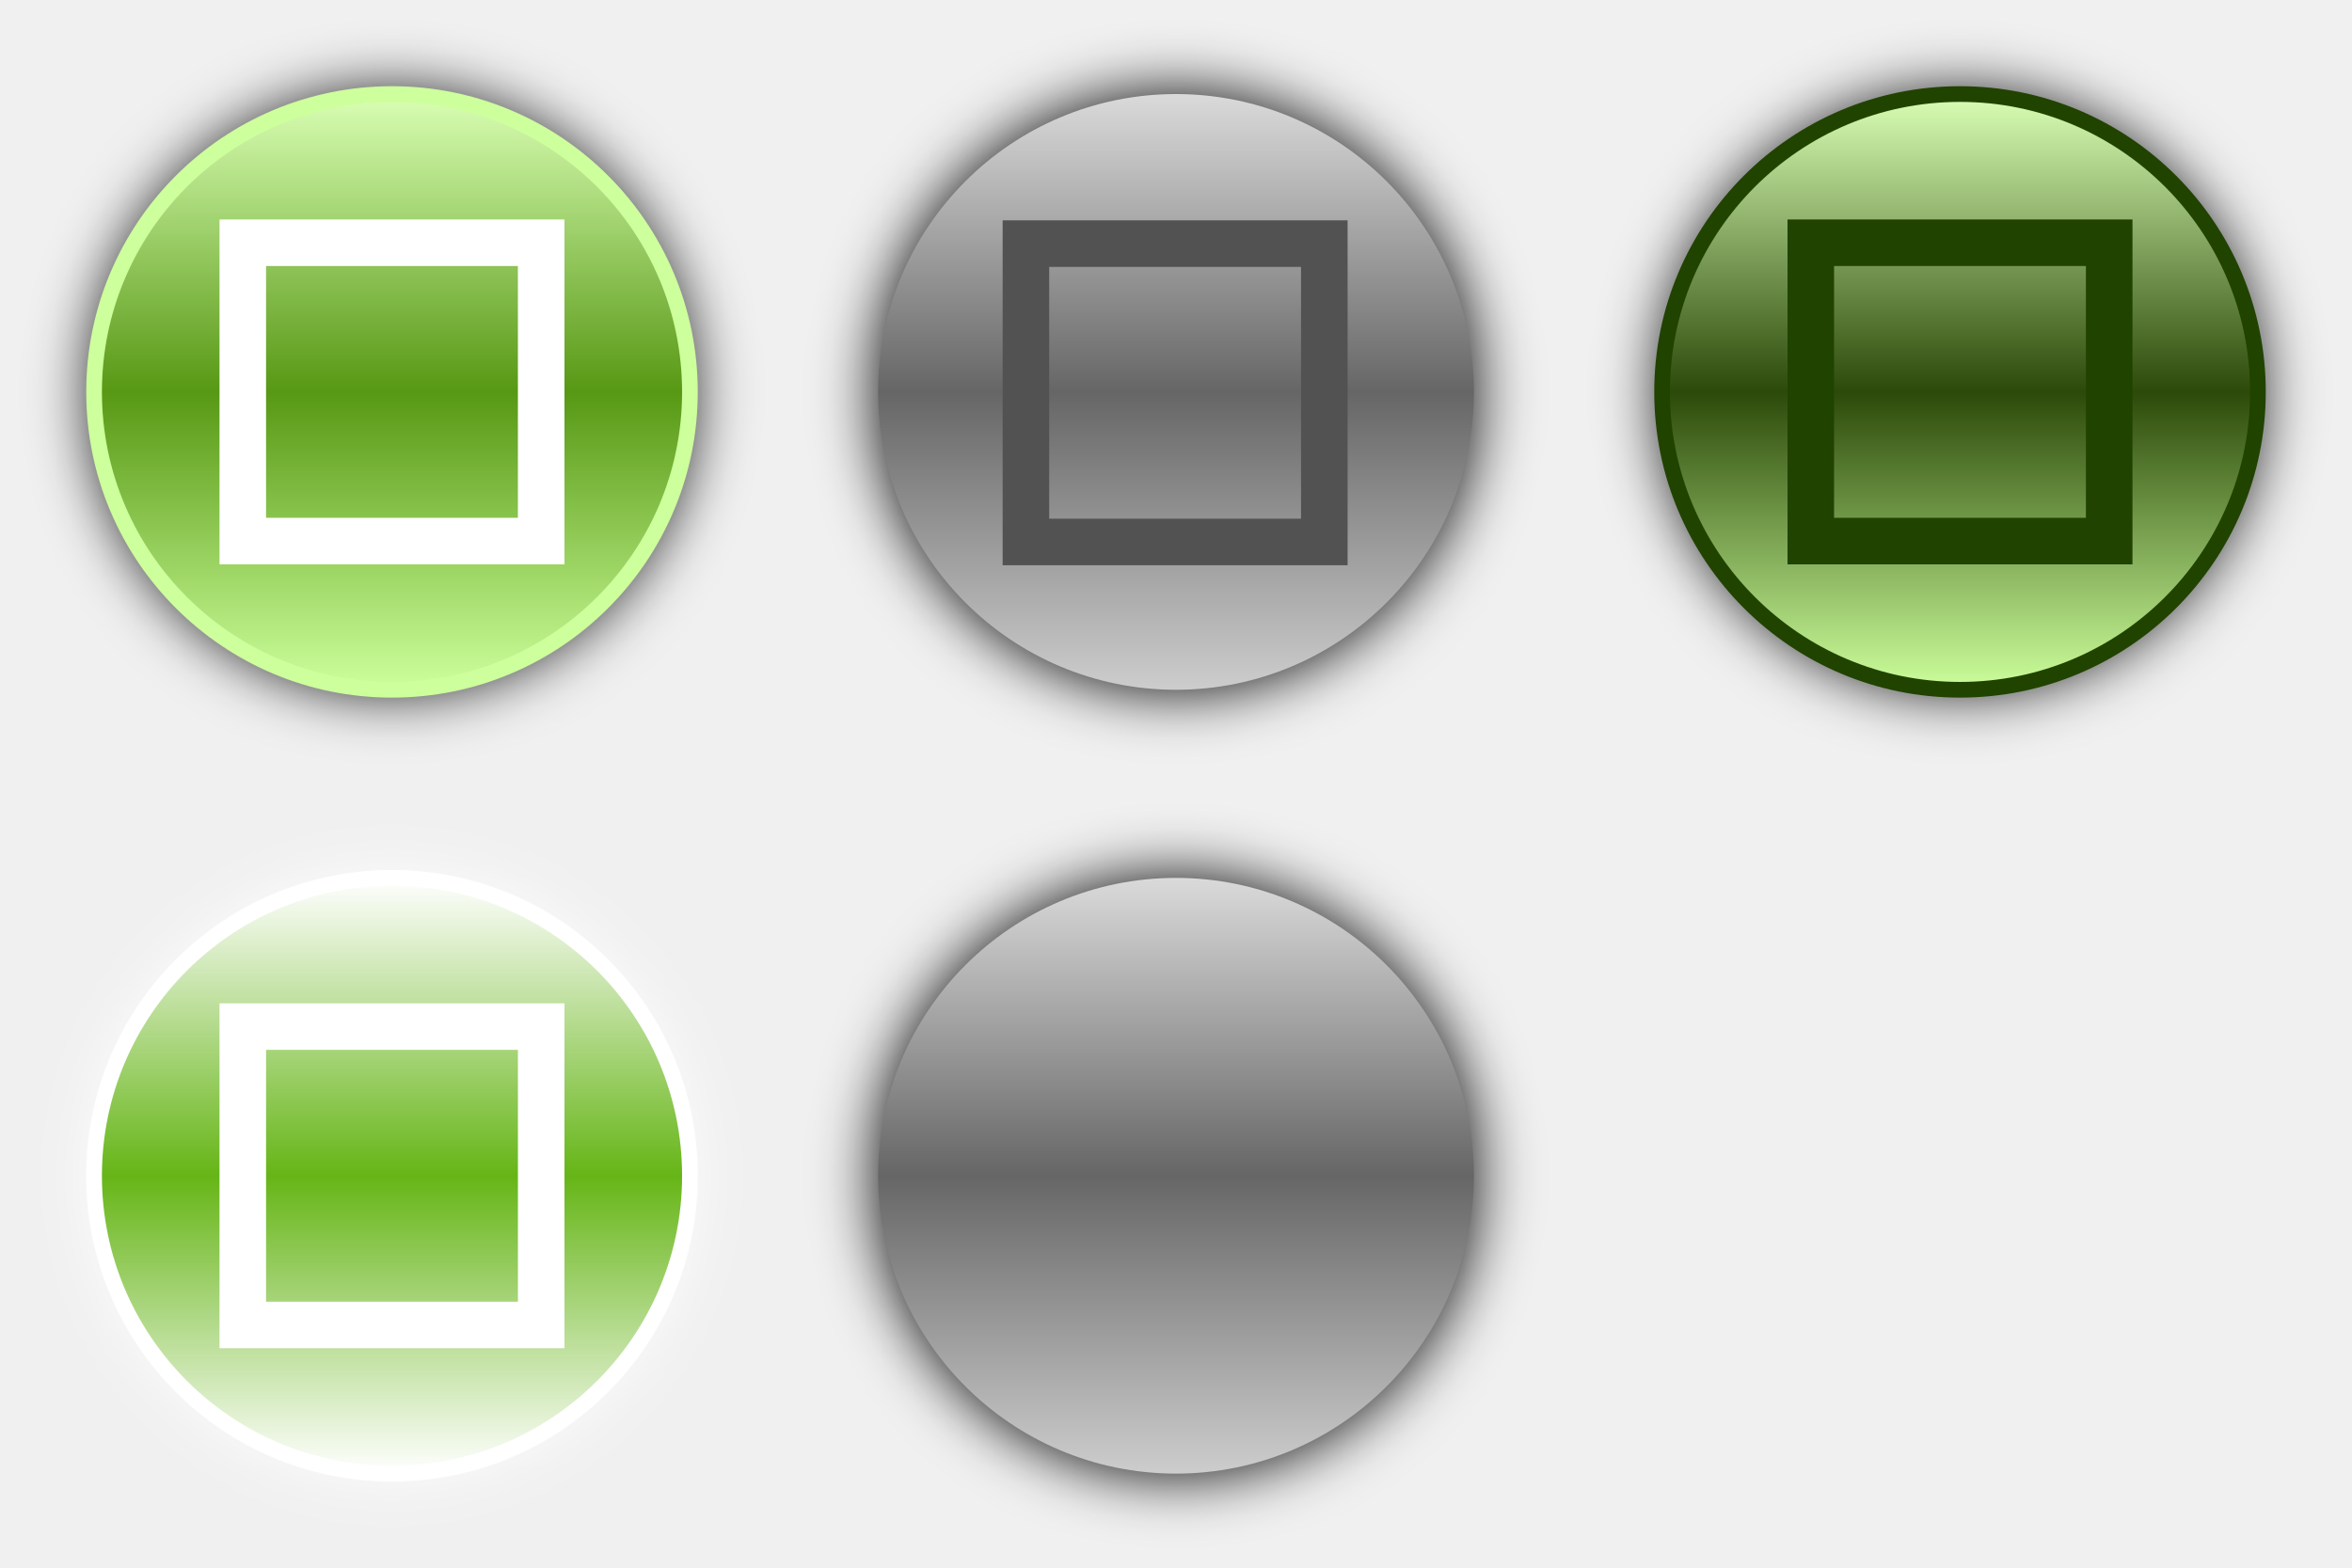
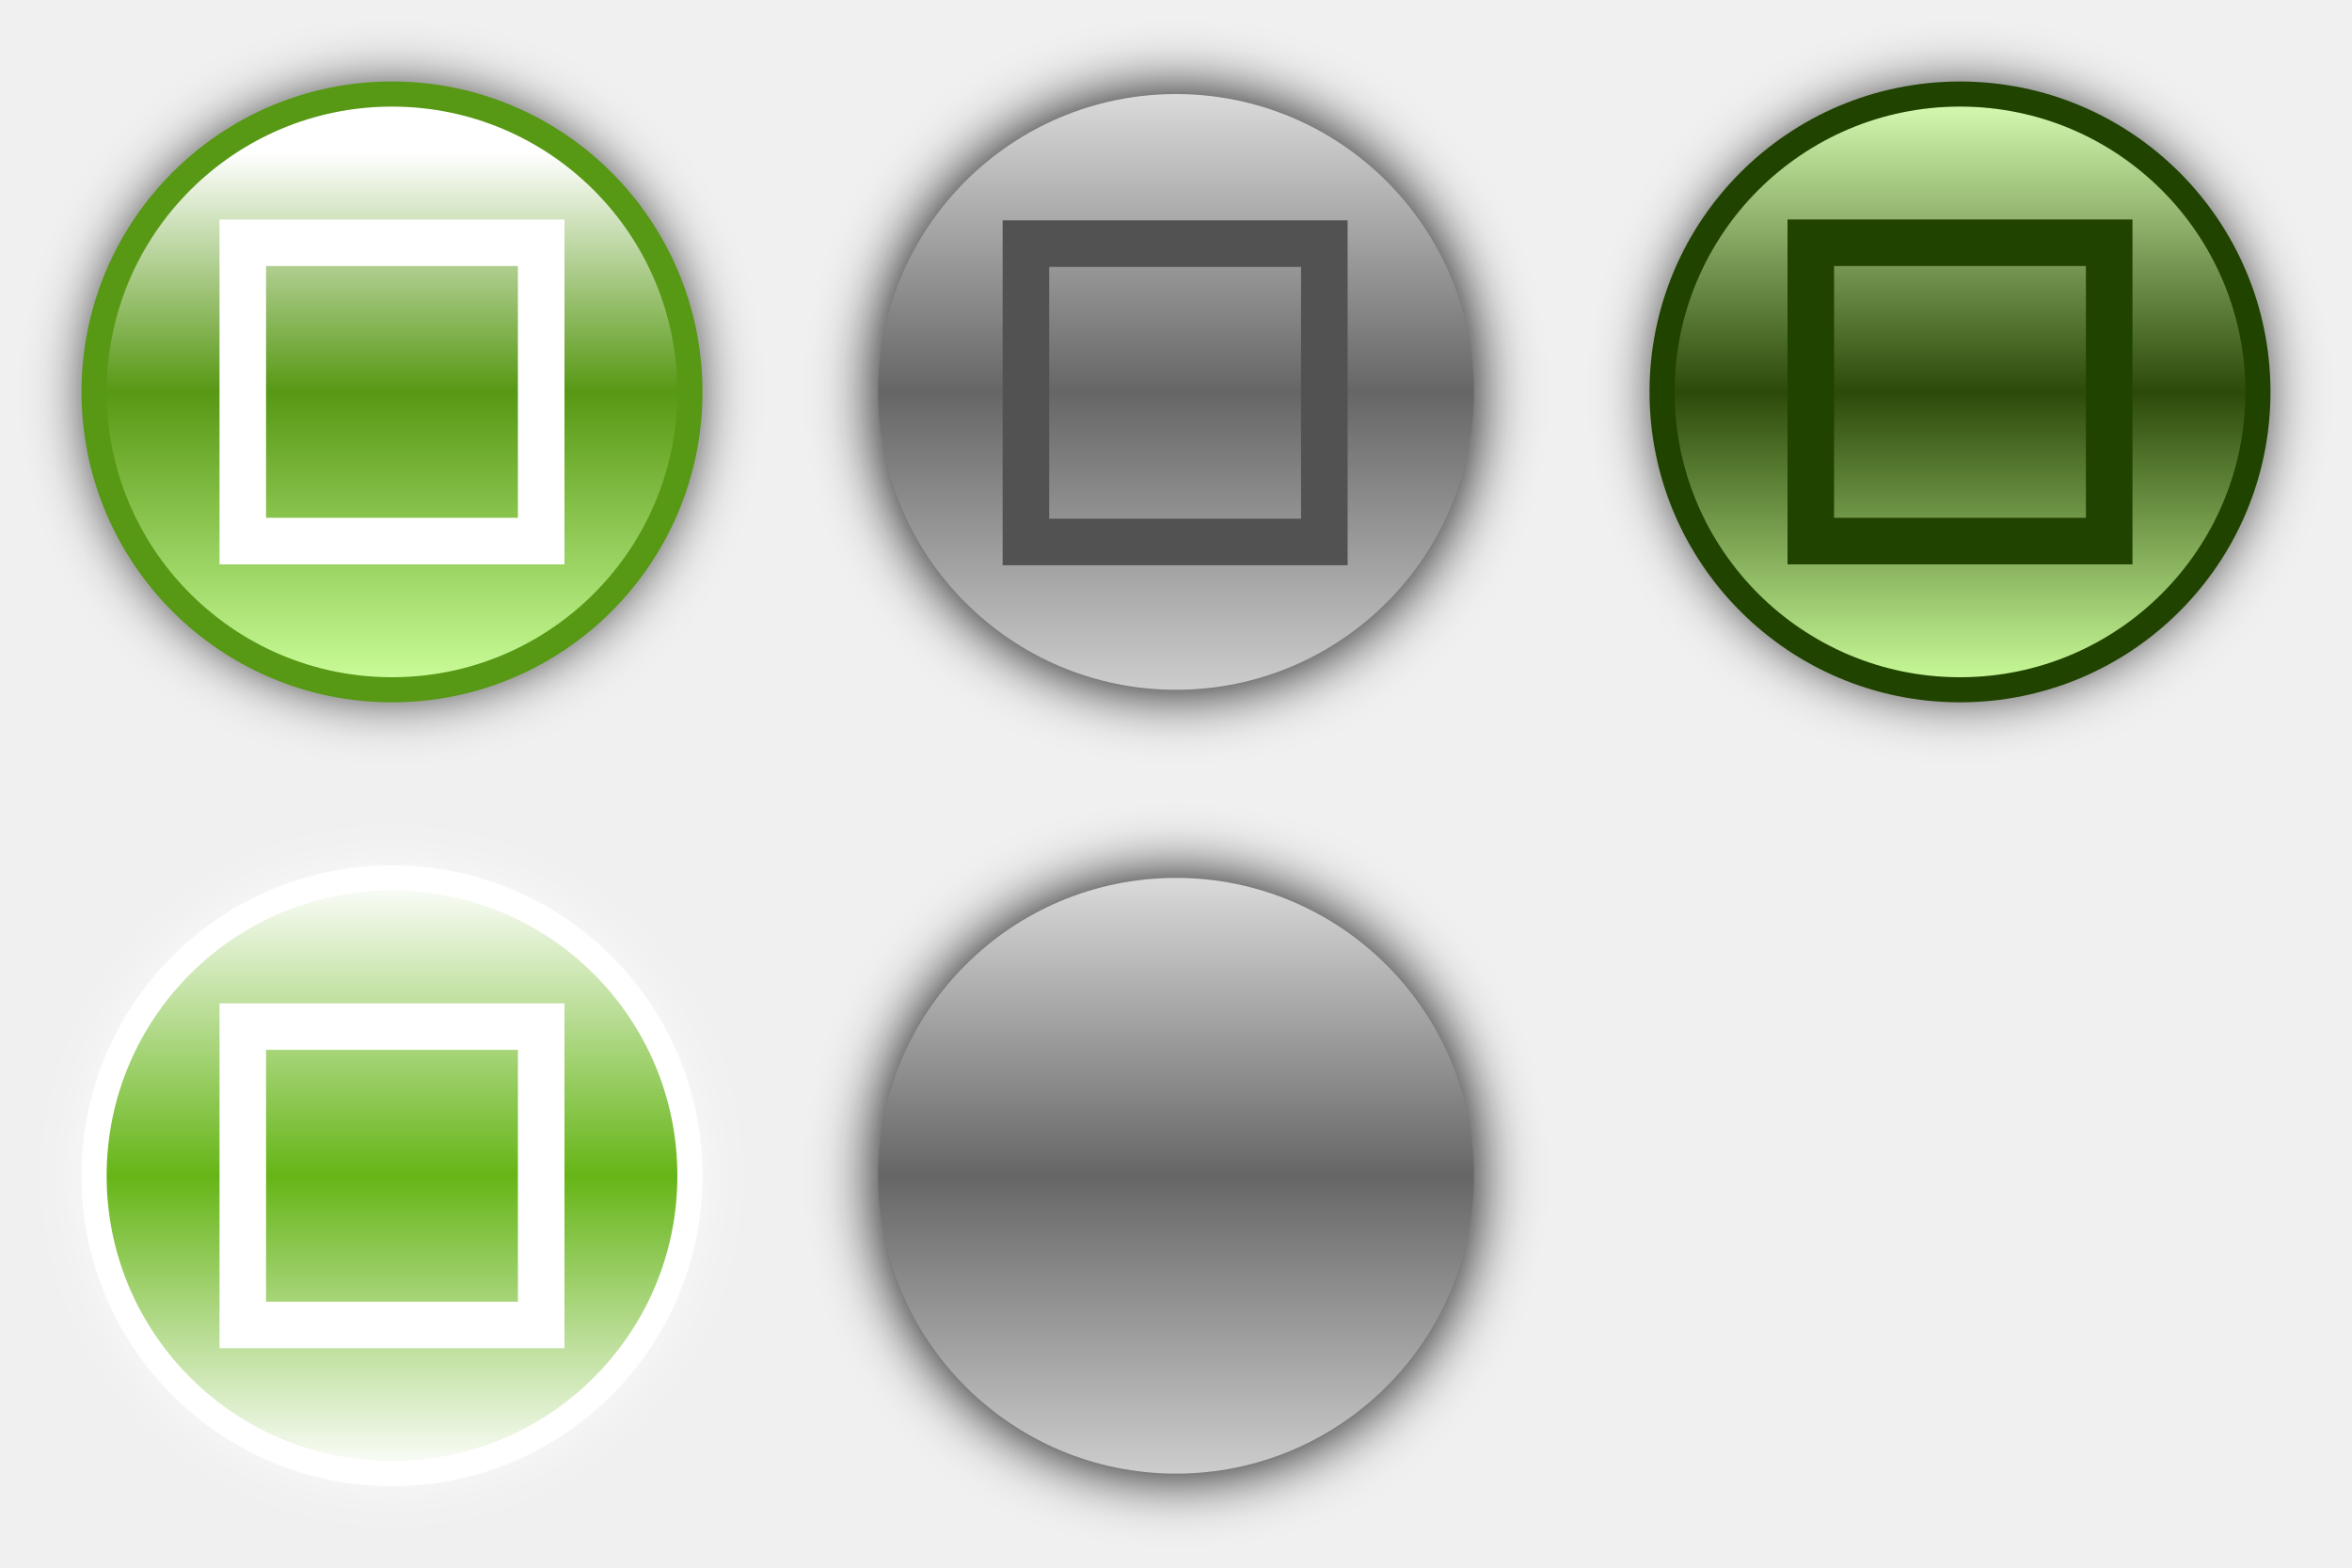
<svg xmlns="http://www.w3.org/2000/svg" xmlns:xlink="http://www.w3.org/1999/xlink" width="75" height="50" viewBox="0 0 75 50" version="1.1" id="svg1">
  <defs id="defs1">
    <linearGradient id="linearGradient5">
      <stop style="stop-color:#cdff9c;stop-opacity:1;" offset="0" id="stop3" />
      <stop style="stop-color:#2c4a0a;stop-opacity:1;" offset="0.5" id="stop4" />
      <stop style="stop-color:#daffb5;stop-opacity:1;" offset="1" id="stop5" />
    </linearGradient>
    <linearGradient id="linearGradient39">
      <stop style="stop-color:#ffffff;stop-opacity:1;" offset="0" id="stop37" />
      <stop style="stop-color:#66b517;stop-opacity:1;" offset="0.5" id="stop38" />
      <stop style="stop-color:#ffffff;stop-opacity:1;" offset="1" id="stop39" />
    </linearGradient>
    <linearGradient id="linearGradient33">
      <stop style="stop-color:#cdcdcd;stop-opacity:1;" offset="0" id="stop31" />
      <stop style="stop-color:#666666;stop-opacity:1;" offset="0.5" id="stop32" />
      <stop style="stop-color:#dadada;stop-opacity:1;" offset="1" id="stop33" />
    </linearGradient>
    <linearGradient id="linearGradient22">
      <stop style="stop-color:#cdff9c;stop-opacity:1;" offset="0" id="stop22" />
      <stop style="stop-color:#579814;stop-opacity:1;" offset="0.5" id="stop24" />
-       <stop style="stop-color:#daffb5;stop-opacity:1;" offset="1" id="stop23" />
+       <stop style="stop-color:#ffffff;stop-opacity:1;" offset="0.901" id="stop23" />
    </linearGradient>
    <filter style="color-interpolation-filters:sRGB" id="filter22" x="-0.126" y="-0.126" width="1.253" height="1.253">
      <feGaussianBlur stdDeviation="1.698" id="feGaussianBlur22" />
    </filter>
    <linearGradient xlink:href="#linearGradient22" id="linearGradient24" x1="-51.477" y1="-5.713423e-07" x2="-19.233" y2="-5.713423e-07" gradientUnits="userSpaceOnUse" />
    <filter style="color-interpolation-filters:sRGB" id="filter22-0" x="-0.126" y="-0.126" width="1.253" height="1.253">
      <feGaussianBlur stdDeviation="1.698" id="feGaussianBlur22-9" />
    </filter>
    <linearGradient xlink:href="#linearGradient33" id="linearGradient25" gradientUnits="userSpaceOnUse" x1="-51.477" y1="-5.713423e-07" x2="-19.233" y2="-5.713423e-07" />
    <filter style="color-interpolation-filters:sRGB" id="filter22-3" x="-0.126" y="-0.126" width="1.253" height="1.253">
      <feGaussianBlur stdDeviation="1.698" id="feGaussianBlur22-7" />
    </filter>
    <linearGradient xlink:href="#linearGradient39" id="linearGradient36" gradientUnits="userSpaceOnUse" x1="-51.477" y1="-5.713423e-07" x2="-19.233" y2="-5.713423e-07" />
    <filter style="color-interpolation-filters:sRGB" id="filter22-0-6" x="-0.126" y="-0.126" width="1.253" height="1.253">
      <feGaussianBlur stdDeviation="1.698" id="feGaussianBlur22-9-1" />
    </filter>
    <linearGradient xlink:href="#linearGradient33" id="linearGradient25-5" gradientUnits="userSpaceOnUse" x1="-51.477" y1="-5.713423e-07" x2="-19.233" y2="-5.713423e-07" />
    <filter style="color-interpolation-filters:sRGB" id="filter22-7" x="-0.126" y="-0.126" width="1.253" height="1.253">
      <feGaussianBlur stdDeviation="1.698" id="feGaussianBlur22-5" />
    </filter>
    <linearGradient xlink:href="#linearGradient5" id="linearGradient24-3" x1="-51.477" y1="-5.713423e-07" x2="-19.233" y2="-5.713423e-07" gradientUnits="userSpaceOnUse" />
  </defs>
  <g id="layer1">
    <g id="active-center" transform="matrix(0.4166667,0.4166667,-0.4166667,0.4166667,12.5,-8.333334)" style="stroke-width:1.697">
      <circle style="fill:#000000;fill-opacity:1;stroke-width:5.899;-inkscape-stroke:none;filter:url(#filter22)" id="path15-1" cx="-35.355" cy="-5.0736594e-07" r="16.122" transform="rotate(-135)" />
-       <circle style="fill:url(#linearGradient24);fill-opacity:1;stroke-width:0.849;stroke:#cdff9c;stroke-opacity:1;stroke-dasharray:none" id="path15" cx="-35.355" cy="-5.713423e-07" r="16.122" transform="rotate(-135)" />
+       <circle style="fill:url(#linearGradient24);fill-opacity:1;stroke-width:1.358;stroke:#579814;stroke-opacity:1;stroke-dasharray:none" id="path15" cx="-35.355" cy="-5.713423e-07" r="16.122" transform="rotate(-135)" />
      <rect style="fill:none;fill-opacity:1;stroke-width:5.899;-inkscape-stroke:none" id="rect6" width="42.426" height="42.426" x="-21.213" y="14.142" transform="rotate(-45)" />
      <path id="rect2" style="font-variation-settings:normal;opacity:1;vector-effect:none;fill:#ffffff;fill-opacity:1;stroke-width:0.981;stroke-linecap:butt;stroke-linejoin:miter;stroke-miterlimit:4;stroke-dasharray:none;stroke-dashoffset:0;stroke-opacity:1;-inkscape-stroke:none;stop-color:#000000;stop-opacity:1" d="M 7,7 V 18 H 18 V 7 Z m 1.484,1.484 h 8.031 v 8.031 h -8.031 z" transform="matrix(1.2,-1.2,1.2,1.2,-5,25)" />
    </g>
    <g id="inactive-center" transform="matrix(0.4166667,0.4166667,-0.4166667,0.4166667,37.5,-8.333334)" style="stroke-width:1.697">
      <circle style="fill:#000000;fill-opacity:1;stroke-width:5.899;-inkscape-stroke:none;filter:url(#filter22-0)" id="path15-1-8" cx="-35.355" cy="-5.0736594e-07" r="16.122" transform="rotate(-135)" />
      <circle style="fill:url(#linearGradient25);fill-opacity:1;stroke-width:5.899;-inkscape-stroke:none" id="path15-7" cx="-35.355" cy="-5.713423e-07" r="16.122" transform="rotate(-135)" />
      <rect style="fill:none;fill-opacity:1;stroke-width:5.899;-inkscape-stroke:none" id="rect6-7" width="42.426" height="42.426" x="-21.261" y="14.19" transform="rotate(-45)" />
      <path id="rect2-0" style="font-variation-settings:normal;vector-effect:none;fill:#525252;fill-opacity:1;stroke-width:1.665;stroke-linecap:butt;stroke-linejoin:miter;stroke-miterlimit:4;stroke-dasharray:none;stroke-dashoffset:0;stroke-opacity:1;-inkscape-stroke:none;stop-color:#000000" d="m 11.8,25.067 13.2,13.2 13.2,-13.2 -13.2,-13.2 z m 3.562,0 9.637,-9.637 9.637,9.637 -9.637,9.637 z" />
    </g>
    <g id="hover-center" transform="matrix(0.4166667,0.4166667,-0.4166667,0.4166667,12.5,16.66667)" style="stroke-width:1.697">
      <circle style="fill:#ffffff;fill-opacity:1;stroke-width:5.899;-inkscape-stroke:none;filter:url(#filter22-3)" id="path15-1-3" cx="-35.355" cy="-5.0736594e-07" r="16.122" transform="rotate(-135)" />
-       <circle style="fill:url(#linearGradient36);fill-opacity:1;stroke-width:0.849;stroke:#ffffff;stroke-opacity:1;stroke-dasharray:none" id="path15-6" cx="-35.355" cy="-5.713423e-07" r="16.122" transform="rotate(-135)" />
+       <circle style="fill:url(#linearGradient36);fill-opacity:1;stroke-width:1.358;stroke:#ffffff;stroke-opacity:1;stroke-dasharray:none" id="path15-6" cx="-35.355" cy="-5.713423e-07" r="16.122" transform="rotate(-135)" />
      <rect style="fill:none;fill-opacity:1;stroke-width:5.899;-inkscape-stroke:none" id="rect6-0" width="42.426" height="42.426" x="-21.213" y="14.142" transform="rotate(-45)" />
      <path id="rect2-6" style="font-variation-settings:normal;vector-effect:none;fill:#ffffff;fill-opacity:1;stroke-width:1.665;stroke-linecap:butt;stroke-linejoin:miter;stroke-miterlimit:4;stroke-dasharray:none;stroke-dashoffset:0;stroke-opacity:1;-inkscape-stroke:none;stop-color:#000000" d="M 11.8,25 25,38.2 38.2,25 25,11.8 Z M 15.363,25 25,15.363 34.638,25 25,34.638 Z" />
    </g>
    <g id="deactivated-center" transform="matrix(0.4166667,0.4166667,-0.4166667,0.4166667,37.5,16.66667)" style="stroke-width:1.697">
      <circle style="fill:#000000;fill-opacity:1;stroke-width:5.899;-inkscape-stroke:none;filter:url(#filter22-0-6)" id="path15-1-8-6" cx="-35.355" cy="-5.0736594e-07" r="16.122" transform="rotate(-135)" />
      <circle style="fill:url(#linearGradient25-5);fill-opacity:1;stroke-width:5.899;-inkscape-stroke:none" id="path15-7-9" cx="-35.355" cy="-5.713423e-07" r="16.122" transform="rotate(-135)" />
      <rect style="fill:none;fill-opacity:1;stroke-width:5.899;-inkscape-stroke:none" id="rect6-2-7" width="42.426" height="42.426" x="-21.213" y="14.142" transform="rotate(-45)" />
    </g>
    <g id="pressed-center" transform="matrix(0.4166667,0.4166667,-0.4166667,0.4166667,62.5,-8.333333)" style="stroke-width:1.697">
      <circle style="fill:#000000;fill-opacity:1;stroke-width:5.899;-inkscape-stroke:none;filter:url(#filter22-7)" id="path15-1-2" cx="-35.355" cy="-5.0736594e-07" r="16.122" transform="rotate(-135)" />
-       <circle style="fill:url(#linearGradient24-3);fill-opacity:1;stroke-width:0.849;stroke:#214300;stroke-opacity:1;stroke-dasharray:none" id="path15-70" cx="-35.355" cy="-5.713423e-07" r="16.122" transform="rotate(-135)" />
+       <circle style="fill:url(#linearGradient24-3);fill-opacity:1;stroke-width:1.358;stroke:#214300;stroke-opacity:1;stroke-dasharray:none" id="path15-70" cx="-35.355" cy="-5.713423e-07" r="16.122" transform="rotate(-135)" />
      <rect style="fill:none;fill-opacity:1;stroke-width:5.899;-inkscape-stroke:none" id="rect6-9" width="42.426" height="42.426" x="-21.213" y="14.142" transform="rotate(-45)" />
      <path id="rect2-3" style="font-variation-settings:normal;opacity:1;vector-effect:none;fill:#214300;fill-opacity:1;stroke-width:0.981;stroke-linecap:butt;stroke-linejoin:miter;stroke-miterlimit:4;stroke-dasharray:none;stroke-dashoffset:0;stroke-opacity:1;-inkscape-stroke:none;stop-color:#000000;stop-opacity:1" d="M 7,7 V 18 H 18 V 7 Z m 1.484,1.484 h 8.031 v 8.031 h -8.031 z" transform="matrix(1.2,-1.2,1.2,1.2,-5,25)" />
    </g>
  </g>
</svg>
